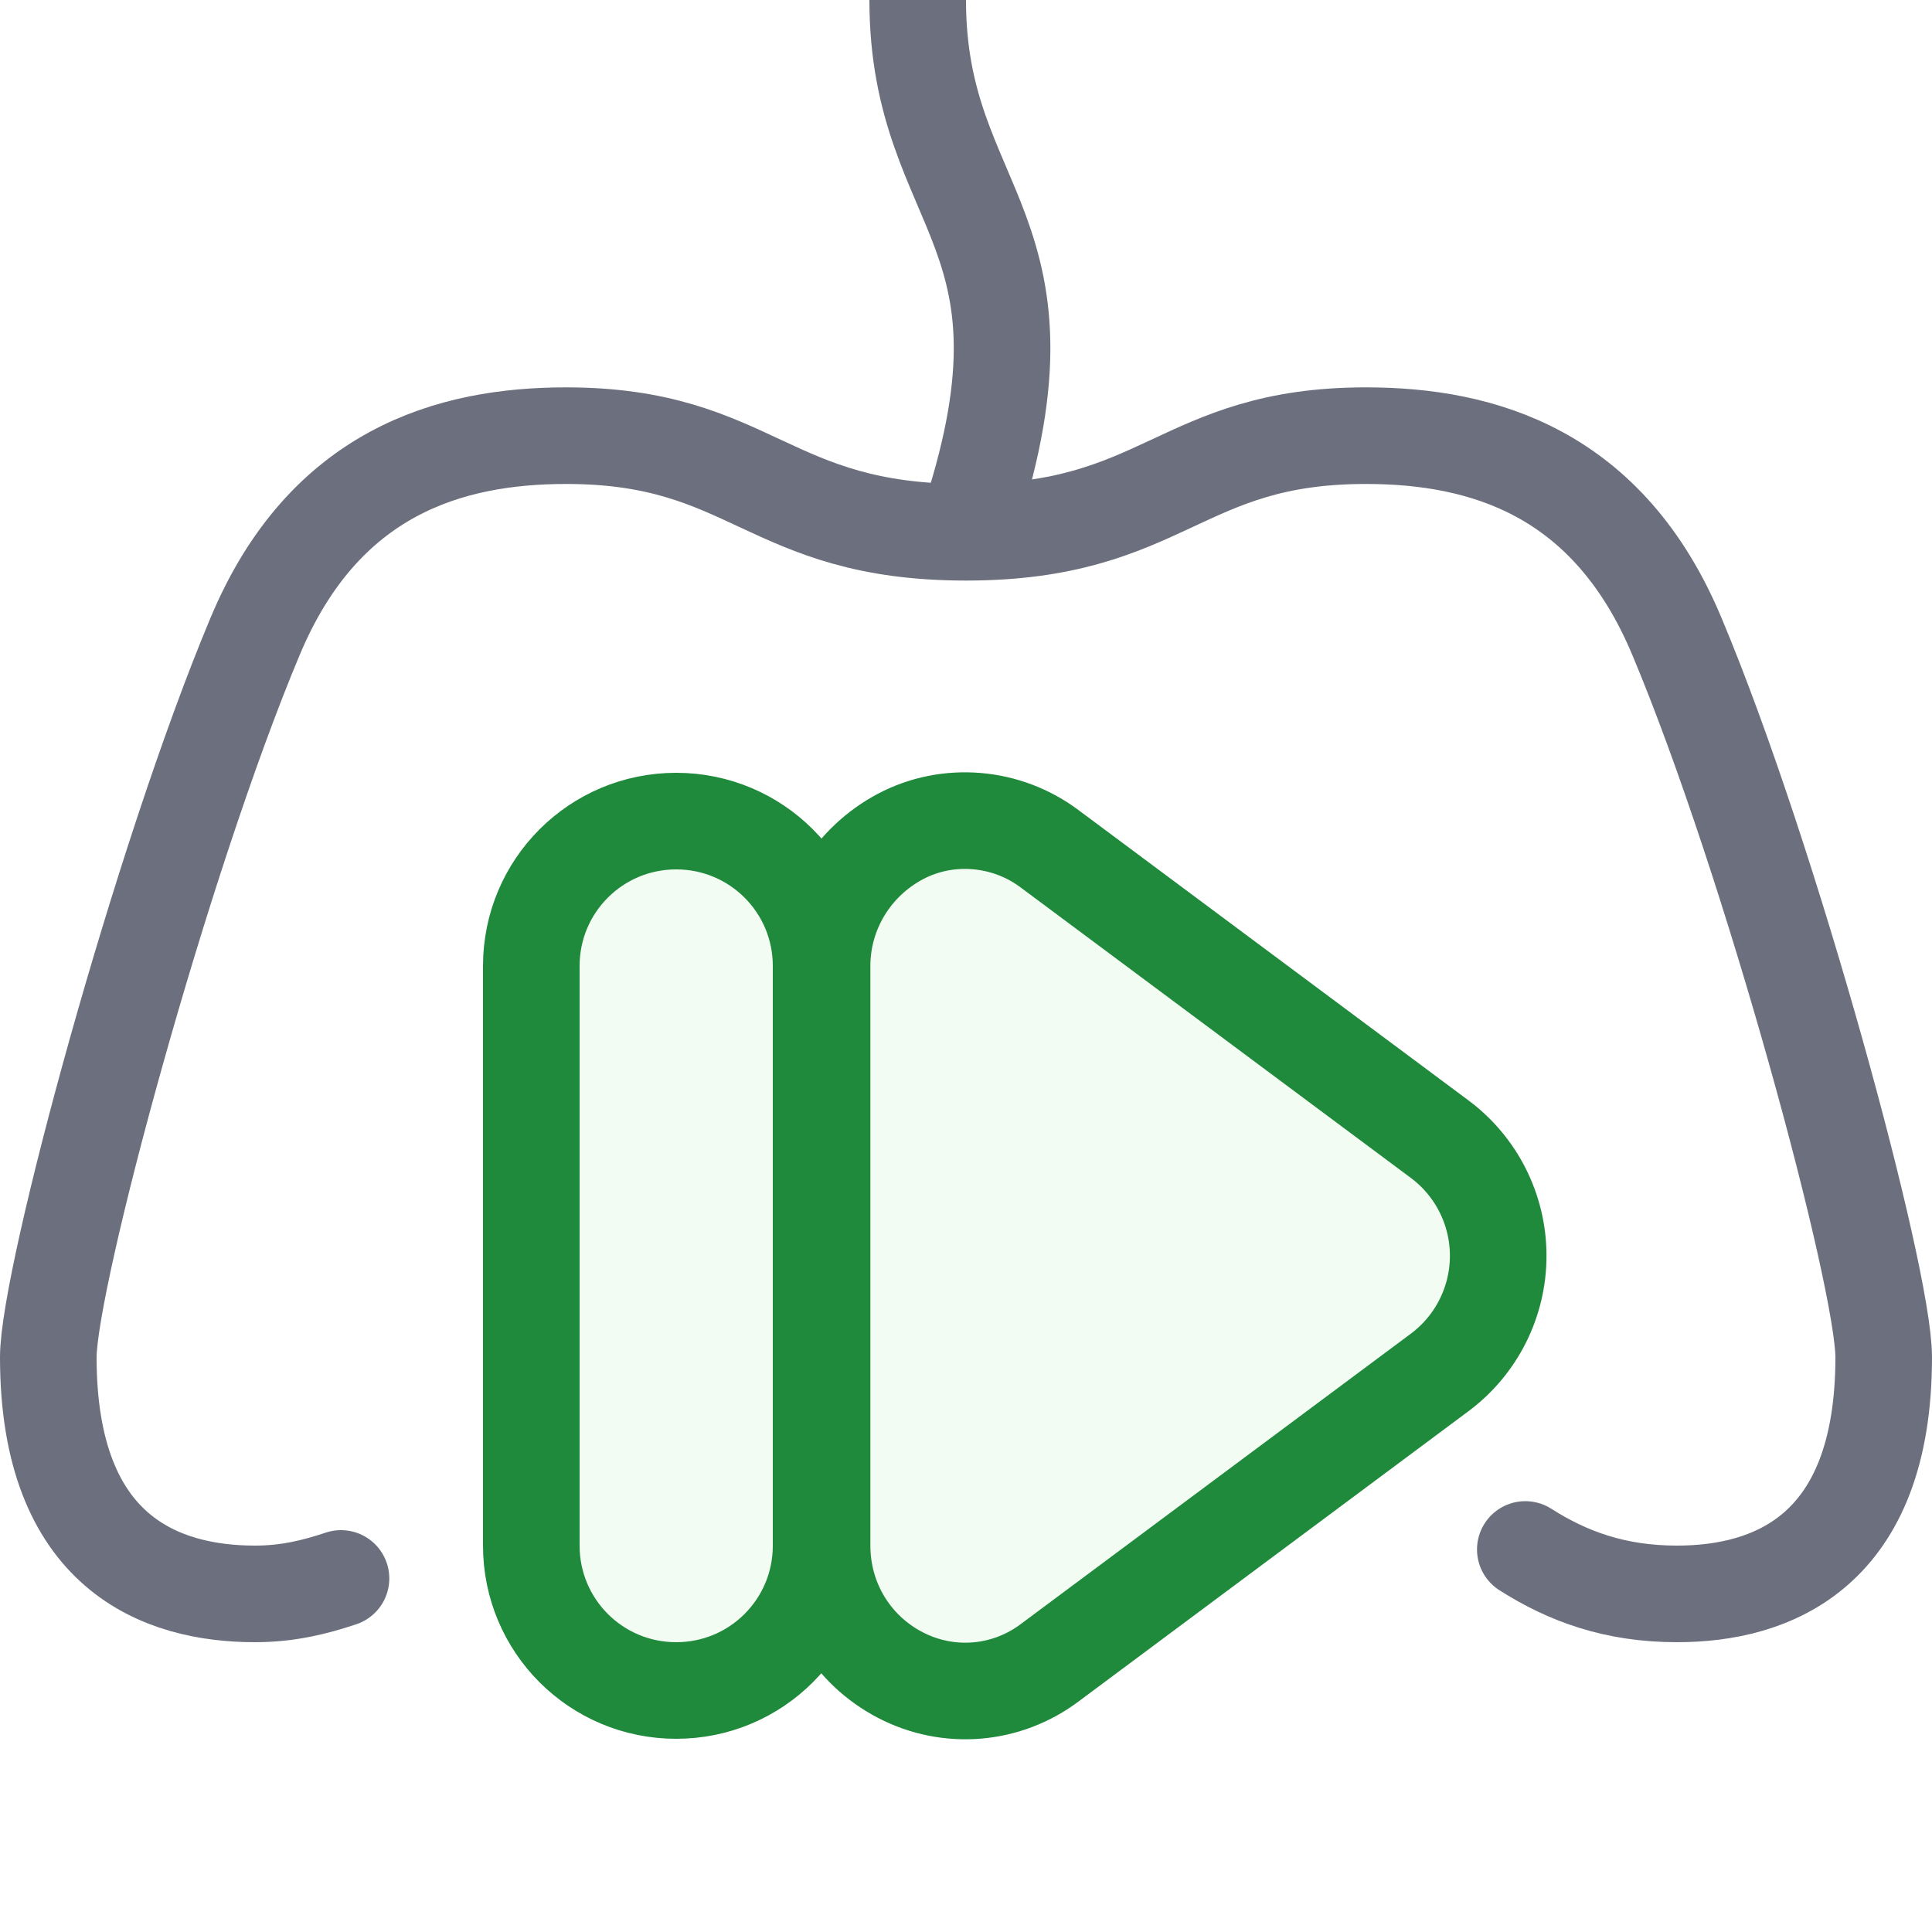
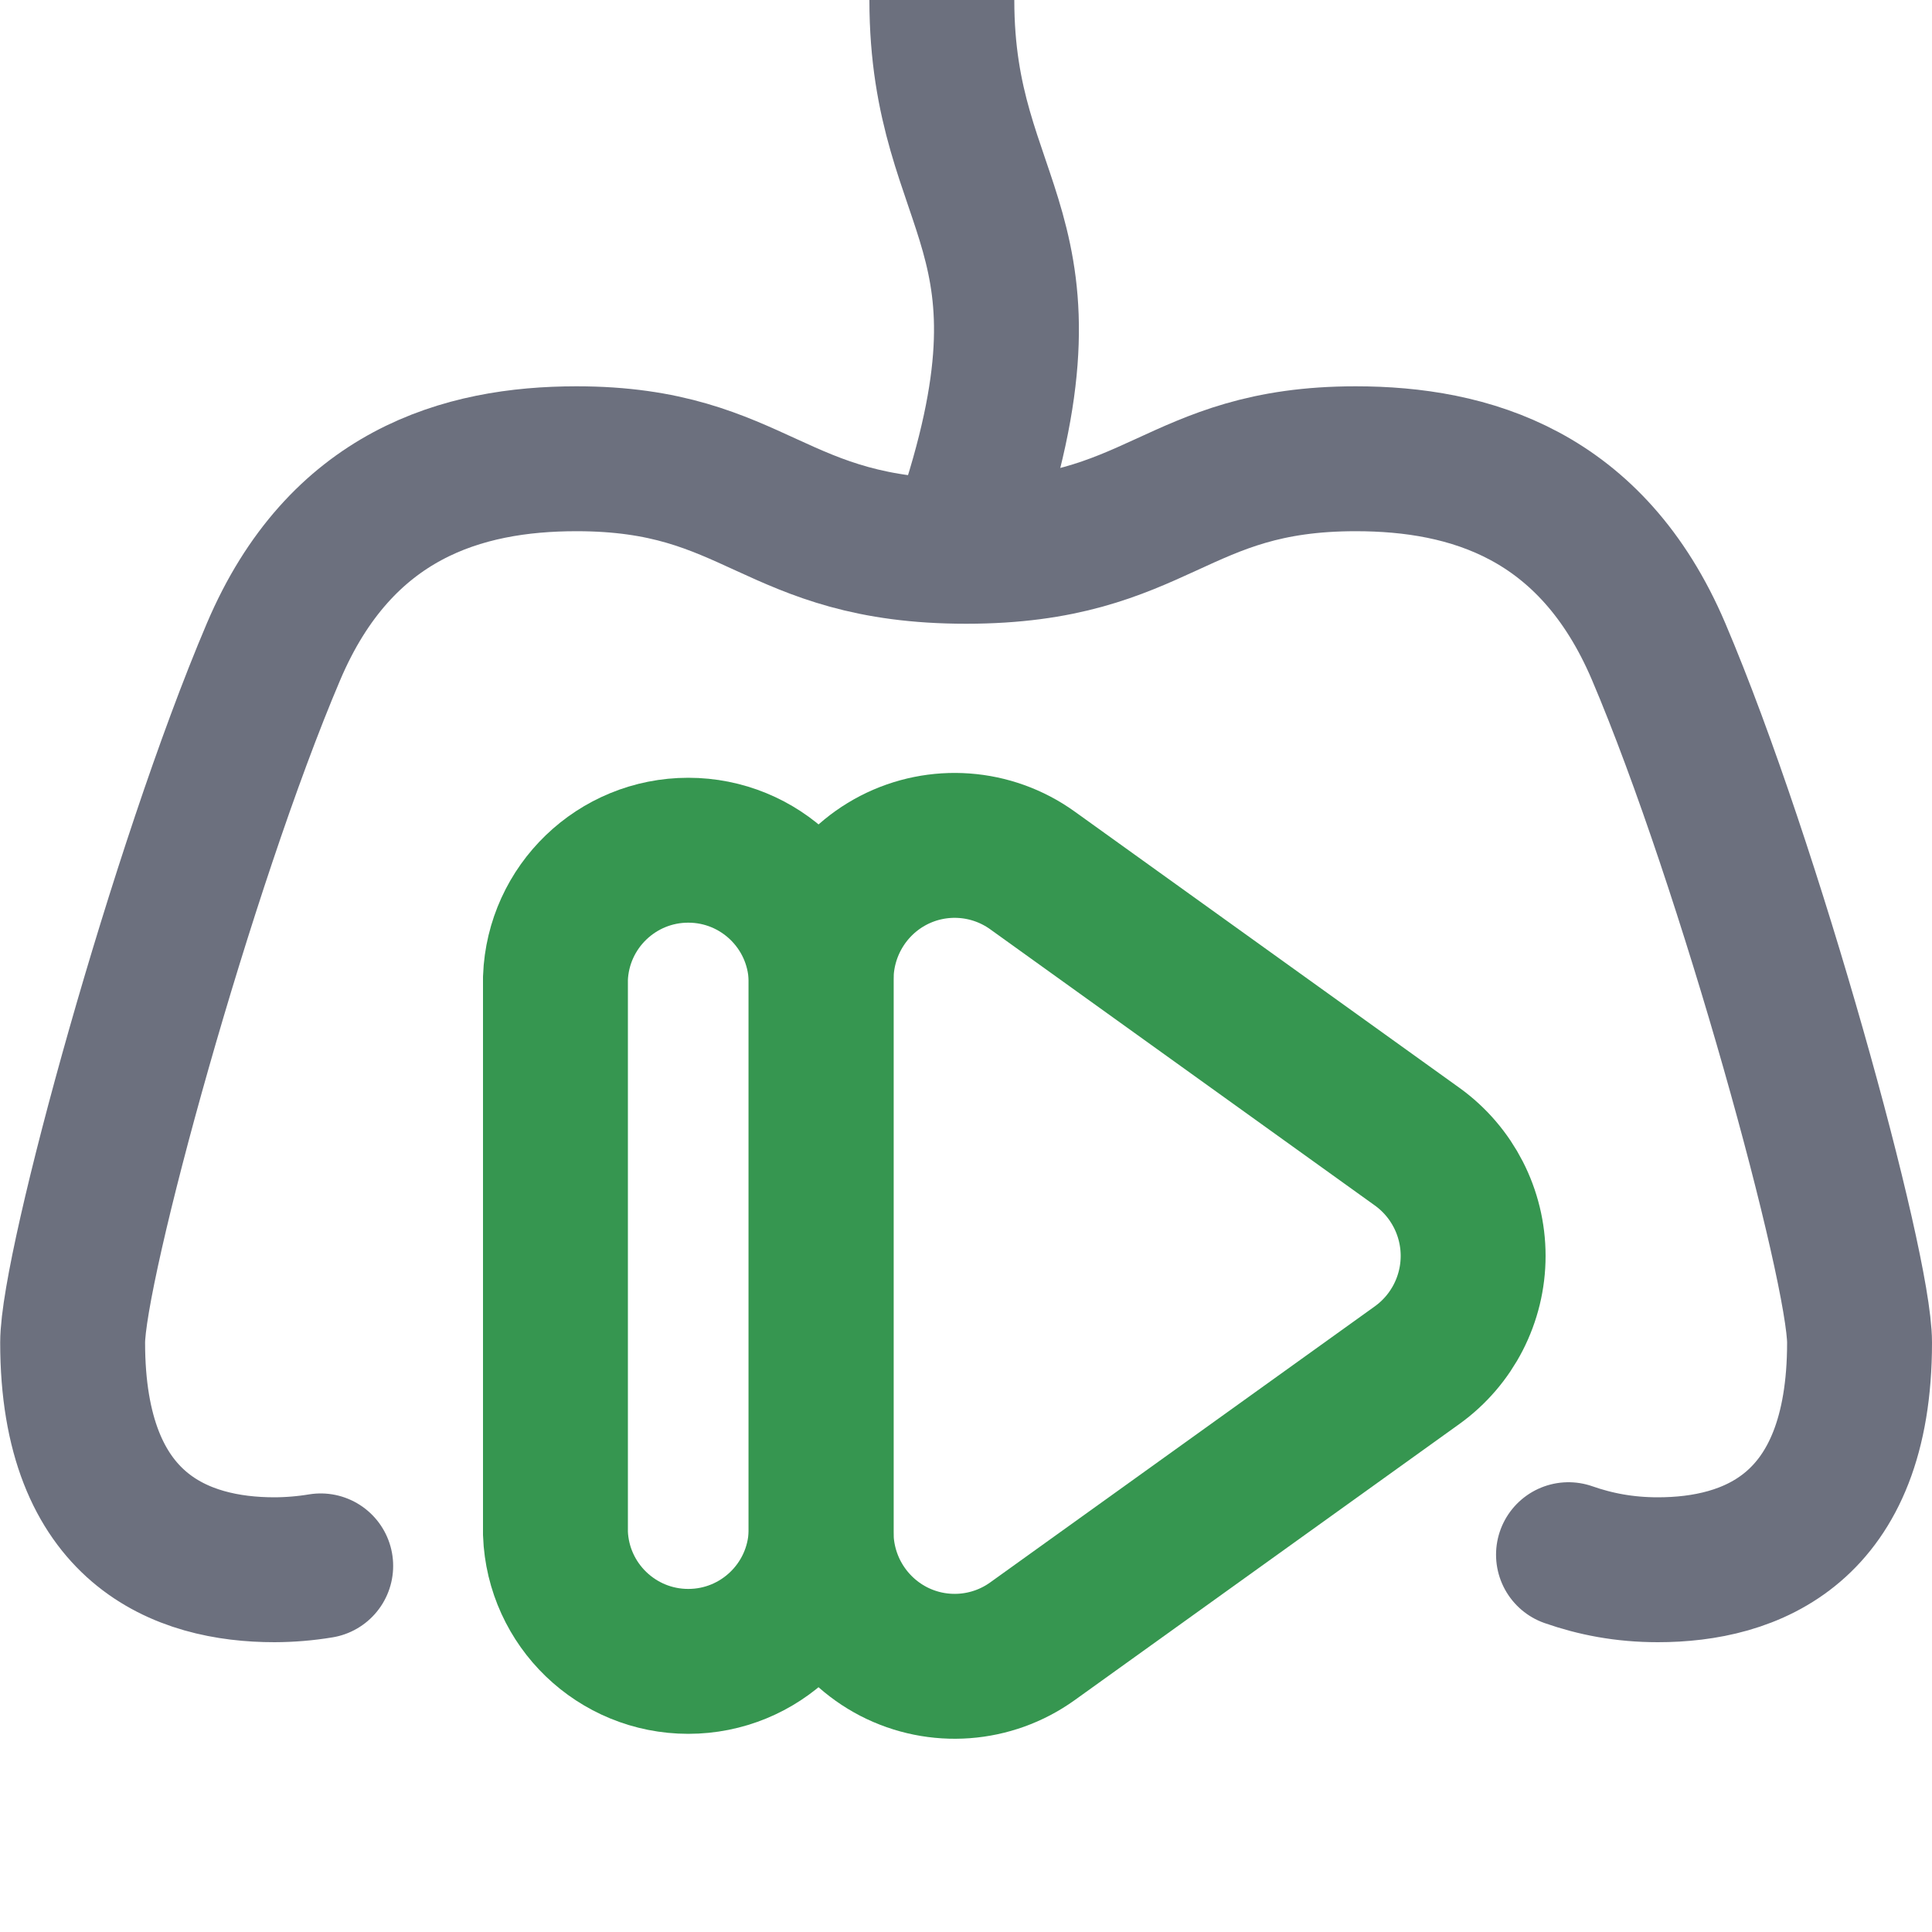
- <svg xmlns="http://www.w3.org/2000/svg" viewBox="0 0 20 20" width="20" height="20">
-   <path fill="none" stroke="#6c707e" stroke-miterlimit="10" d="M9.5 0c0 2.22 1.57 2.36.5 5.5" />
-   <path fill="none" stroke="#6c707e" stroke-linecap="round" stroke-miterlimit="10" d="M15.79 16.04c.44.28.93.46 1.57.46.98 0 2.14-.43 2.14-2.45 0-.83-1.17-5.15-2.14-7.46-.71-1.7-2.01-2.08-3.22-2.08-1.93 0-2.08 1-4.14 1s-2.21-1-4.14-1c-1.21 0-2.51.38-3.22 2.08C1.67 8.9.5 13.23.5 14.05c0 2.03 1.17 2.45 2.14 2.45.34 0 .62-.07.89-.16" />
-   <path fill="#f2fcf3" stroke="#208a3c" stroke-miterlimit="10" d="M8.5 16c0 .83-.67 1.5-1.5 1.5s-1.5-.67-1.5-1.5v-6c0-.83.67-1.5 1.5-1.5s1.5.67 1.5 1.5v6Zm2.37 1.21c-.45.34-1.05.39-1.55.13s-.81-.77-.81-1.34v-6c0-.57.32-1.08.81-1.34s1.1-.21 1.55.13l4.03 3a1.506 1.506 0 0 1 0 2.42l-4.03 3Z" />
+ <svg xmlns="http://www.w3.org/2000/svg" width="20" height="20" viewBox="0 0 20 20">
+   <path fill="none" stroke="#6C707E" stroke-miterlimit="10" stroke-width="1.5" d="M9.75 0c0 2.221 1.321 2.362.25 5.5" />
+   <path fill="none" stroke="#6C707E" stroke-linecap="round" stroke-miterlimit="10" stroke-width="1.5" d="M16.237 16.094c.275.096.575.156.925.156.953 0 2.088-.408 2.088-2.351 0-.793-1.137-4.938-2.08-7.154-.694-1.629-1.96-1.996-3.136-1.996-1.879 0-2.028.958-4.033.958s-2.155-.958-4.033-.958c-1.177 0-2.443.366-3.136 1.996-.944 2.216-2.08 6.361-2.08 7.154 0 1.943 1.136 2.351 2.089 2.351a3 3 0 0 0 .479-.04" />
+   <path fill="none" stroke="#369650" stroke-miterlimit="10" stroke-width="1.5" d="M10.687 16.991a1.38 1.38 0 0 1-1.437.105 1.39 1.39 0 0 1-.75-1.236v-5.719c0-.521.29-.998.75-1.236a1.38 1.38 0 0 1 1.437.105l3.983 2.86a1.393 1.393 0 0 1 0 2.262z" />
+   <path fill="none" stroke="#369650" stroke-miterlimit="10" stroke-width="1.5" d="M8.5 15.875a1.376 1.376 0 0 1-2.75 0v-5.75a1.376 1.376 0 0 1 2.75 0z" />
</svg>
